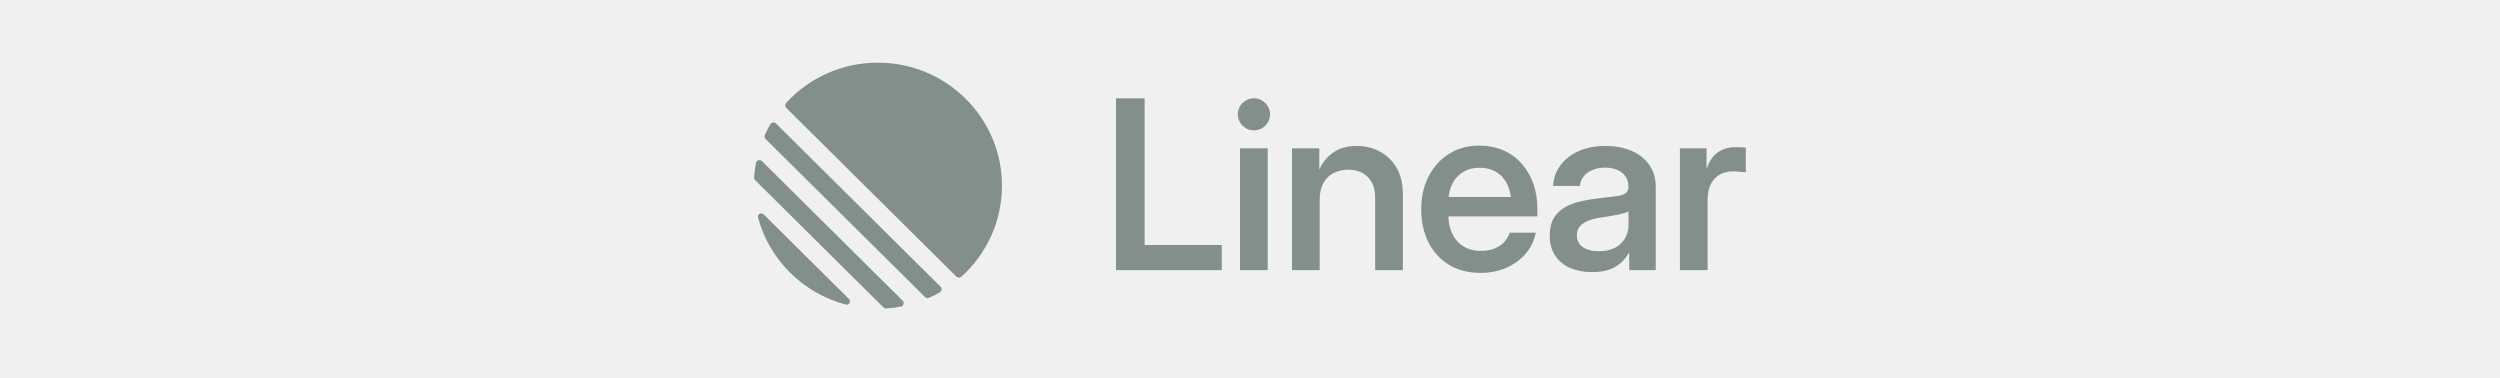
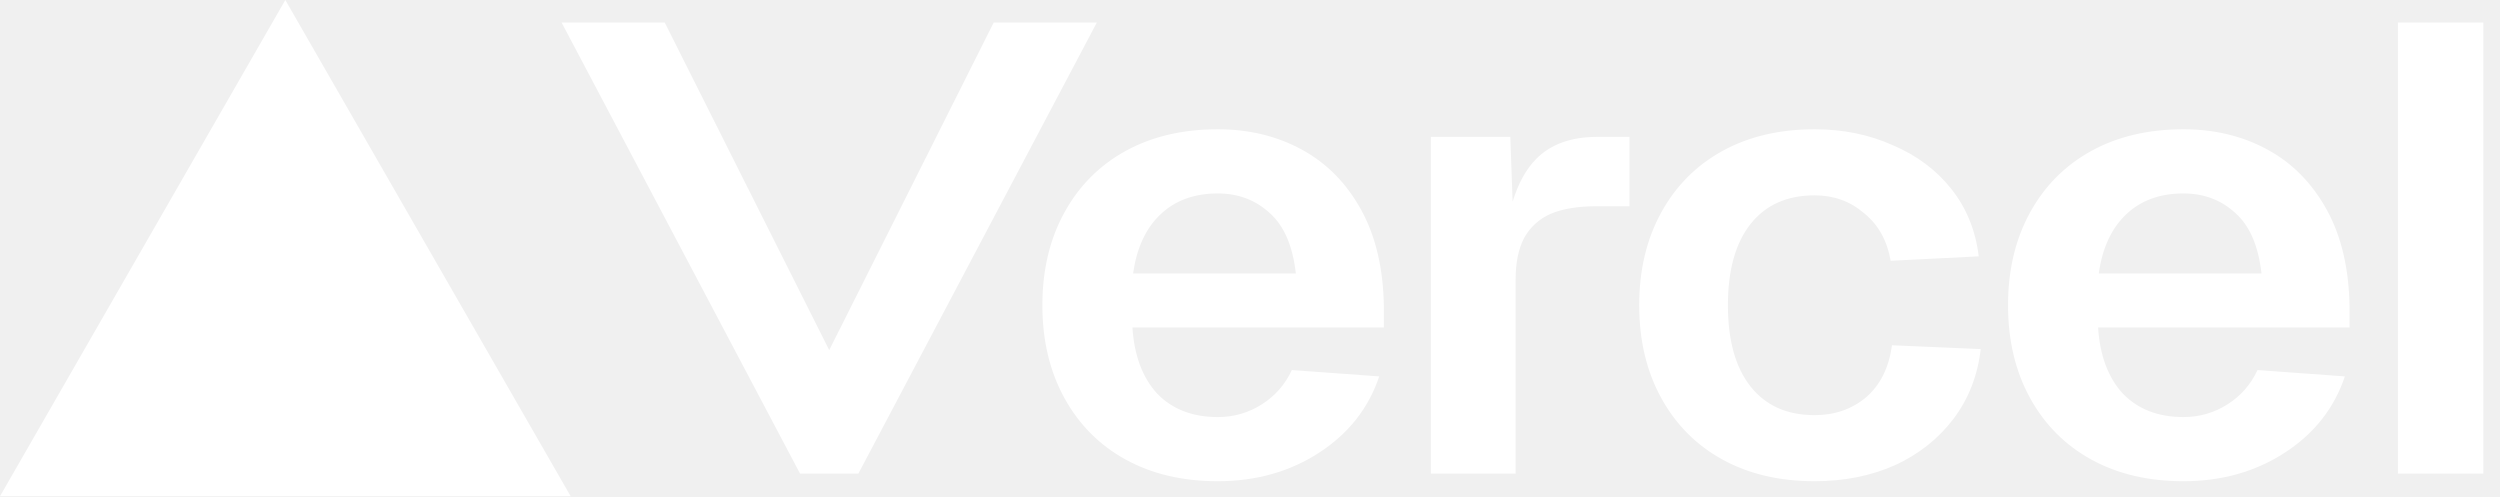
- <svg xmlns="http://www.w3.org/2000/svg" width="305" height="46" viewBox="0 0 305 46" fill="none">
-   <path fill-rule="evenodd" clip-rule="evenodd" d="M95.905 12.555C95.745 12.729 95.756 12.996 95.924 13.163L116.674 33.741C116.841 33.908 117.111 33.918 117.287 33.76C120.329 31.014 122.239 27.055 122.239 22.654C122.239 14.364 115.462 7.644 107.103 7.644C102.665 7.644 98.674 9.538 95.905 12.555ZM93.312 16.46C93.235 16.628 93.274 16.825 93.405 16.955L112.85 36.239C112.981 36.37 113.179 36.408 113.349 36.332C113.798 36.13 114.235 35.907 114.66 35.663C114.912 35.519 114.951 35.178 114.745 34.973L94.681 15.076C94.475 14.871 94.131 14.91 93.985 15.16C93.74 15.581 93.515 16.015 93.312 16.46ZM92.132 21.982C92.041 21.892 91.992 21.768 92.001 21.64C92.041 21.044 92.116 20.456 92.225 19.881C92.29 19.536 92.715 19.416 92.966 19.664L110.118 36.675C110.369 36.923 110.248 37.345 109.9 37.41C109.319 37.517 108.727 37.592 108.126 37.632C107.997 37.64 107.872 37.592 107.781 37.502L92.132 21.982ZM93.184 26.171C92.872 25.861 92.368 26.128 92.482 26.552C93.876 31.71 97.972 35.772 103.173 37.154C103.6 37.268 103.869 36.768 103.557 36.458L93.184 26.171ZM152.979 15.904C154.064 15.904 154.944 15.029 154.944 13.949C154.944 12.869 154.064 11.994 152.979 11.994C151.895 11.994 151.015 12.869 151.015 13.949C151.015 15.029 151.895 15.904 152.979 15.904ZM136.154 32.956V11.995H139.645V29.889H149.057V32.956H136.154ZM161 24.403V32.956H157.622V18.1H160.958V20.646L161 20.618C161.339 19.821 161.886 19.155 162.64 18.621C163.393 18.077 164.354 17.805 165.523 17.805C166.559 17.805 167.501 18.035 168.349 18.494C169.197 18.944 169.875 19.605 170.384 20.478C170.893 21.35 171.147 22.419 171.147 23.685V32.956H167.77V24.149C167.77 23.024 167.468 22.171 166.865 21.589C166.272 20.998 165.476 20.703 164.477 20.703C163.836 20.703 163.252 20.834 162.724 21.097C162.197 21.359 161.778 21.762 161.467 22.306C161.156 22.851 161 23.549 161 24.403ZM191.584 32.703C192.357 33.031 193.243 33.195 194.241 33.195C195.061 33.195 195.763 33.092 196.347 32.886C196.931 32.67 197.412 32.384 197.789 32.027C198.175 31.671 198.481 31.282 198.707 30.86H198.764V32.956H202V22.729C202 22.006 201.859 21.345 201.576 20.745C201.294 20.145 200.884 19.624 200.347 19.183C199.819 18.743 199.178 18.405 198.424 18.171C197.671 17.927 196.823 17.805 195.881 17.805C194.59 17.805 193.473 18.025 192.531 18.466C191.598 18.897 190.868 19.479 190.34 20.21C189.813 20.942 189.526 21.767 189.478 22.686H192.743C192.781 22.255 192.932 21.87 193.195 21.533C193.459 21.195 193.817 20.933 194.27 20.745C194.722 20.548 195.245 20.45 195.838 20.45C196.432 20.45 196.936 20.548 197.351 20.745C197.774 20.942 198.1 21.209 198.326 21.547C198.552 21.884 198.665 22.278 198.665 22.729V22.841C198.665 23.179 198.547 23.427 198.312 23.587C198.085 23.746 197.699 23.863 197.153 23.938C196.616 24.013 195.881 24.102 194.948 24.206C194.185 24.29 193.45 24.417 192.743 24.585C192.037 24.754 191.405 25.003 190.849 25.331C190.303 25.659 189.869 26.096 189.549 26.639C189.229 27.183 189.069 27.882 189.069 28.735C189.069 29.72 189.295 30.546 189.747 31.212C190.199 31.868 190.812 32.365 191.584 32.703ZM197.054 30.213C196.507 30.503 195.834 30.649 195.033 30.649C194.222 30.649 193.577 30.48 193.097 30.142C192.616 29.795 192.376 29.322 192.376 28.721C192.376 28.253 192.508 27.873 192.771 27.582C193.045 27.291 193.403 27.061 193.846 26.893C194.288 26.724 194.769 26.607 195.287 26.541C195.664 26.485 196.031 26.428 196.39 26.372C196.747 26.306 197.082 26.245 197.393 26.189C197.704 26.124 197.968 26.058 198.184 25.992C198.411 25.927 198.575 25.856 198.679 25.781V27.441C198.679 28.023 198.542 28.557 198.269 29.045C198.005 29.523 197.6 29.913 197.054 30.213ZM204.947 32.956V18.1H208.198V20.548H208.24C208.513 19.704 208.942 19.061 209.526 18.621C210.12 18.171 210.897 17.945 211.858 17.945C212.094 17.945 212.306 17.955 212.494 17.974C212.692 17.983 212.857 17.992 212.989 18.002V21.026C212.866 21.008 212.65 20.984 212.339 20.956C212.028 20.928 211.698 20.914 211.349 20.914C210.793 20.914 210.285 21.04 209.823 21.294C209.361 21.547 208.994 21.936 208.721 22.461C208.457 22.977 208.325 23.629 208.325 24.417V32.956H204.947ZM151.283 32.956V18.1H154.661V32.956H151.283ZM176.765 32.295C177.849 32.961 179.135 33.294 180.624 33.294C181.773 33.294 182.819 33.087 183.761 32.675C184.713 32.252 185.504 31.676 186.136 30.944C186.767 30.203 187.177 29.35 187.365 28.384H184.185C184.044 28.825 183.813 29.214 183.493 29.552C183.182 29.88 182.791 30.138 182.32 30.325C181.849 30.513 181.302 30.607 180.68 30.607C179.842 30.607 179.121 30.419 178.518 30.044C177.925 29.669 177.472 29.148 177.161 28.482C176.879 27.869 176.725 27.175 176.699 26.4H187.563V25.5C187.563 24.356 187.394 23.315 187.054 22.377C186.715 21.43 186.235 20.614 185.613 19.929C184.991 19.235 184.242 18.7 183.366 18.325C182.499 17.95 181.533 17.763 180.468 17.763C179.084 17.763 177.859 18.096 176.794 18.761C175.729 19.427 174.895 20.346 174.292 21.519C173.689 22.691 173.388 24.032 173.388 25.542C173.388 27.043 173.68 28.379 174.264 29.552C174.848 30.714 175.682 31.629 176.765 32.295ZM183.875 22.461C183.564 21.823 183.121 21.331 182.546 20.984C181.971 20.637 181.293 20.464 180.511 20.464C179.738 20.464 179.064 20.637 178.49 20.984C177.925 21.331 177.482 21.823 177.161 22.461C176.933 22.923 176.788 23.448 176.728 24.037H184.308C184.248 23.448 184.103 22.923 183.875 22.461Z" fill="#838F8C" />
+ <svg xmlns="http://www.w3.org/2000/svg" aria-label="Vercel logotype" height="52" role="img" viewBox="0 0 262 52" width="262">
+   <path d="M59.802 52L29.902 0L0.002 52H59.802ZM89.959 49.633L114.947 2.364H104.139L86.902 36.692L69.665 2.364H58.856L83.844 49.633H89.959ZM260.25 2.364V49.633H251.302V2.364H260.25ZM210.442 31.99C210.442 28.306 211.211 25.066 212.749 22.27C214.287 19.474 216.431 17.321 219.181 15.812C221.93 14.303 225.146 13.548 228.828 13.548C232.09 13.548 235.026 14.258 237.636 15.679C240.245 17.099 242.319 19.207 243.857 22.004C245.395 24.8 246.187 28.217 246.234 32.256V34.32H219.88C220.066 37.25 220.928 39.558 222.466 41.244C224.051 42.886 226.171 43.708 228.828 43.708C230.505 43.708 232.043 43.264 233.441 42.376C234.839 41.488 235.888 40.29 236.587 38.781L245.745 39.447C244.626 42.775 242.529 45.438 239.453 47.436C236.377 49.433 232.835 50.432 228.828 50.432C225.146 50.432 221.93 49.677 219.181 48.168C216.431 46.659 214.287 44.506 212.749 41.71C211.211 38.914 210.442 35.674 210.442 31.99ZM237.006 28.661C236.68 25.776 235.771 23.668 234.28 22.337C232.789 20.961 230.971 20.273 228.828 20.273C226.358 20.273 224.354 21.005 222.816 22.47C221.278 23.934 220.322 25.998 219.95 28.661H237.006ZM195.347 22.337C196.838 23.535 197.77 25.199 198.143 27.33L207.371 26.864C207.044 24.156 206.089 21.804 204.505 19.807C202.92 17.809 200.869 16.278 198.353 15.213C195.883 14.103 193.157 13.548 190.174 13.548C186.492 13.548 183.277 14.303 180.527 15.812C177.777 17.321 175.634 19.474 174.096 22.27C172.558 25.066 171.789 28.306 171.789 31.99C171.789 35.674 172.558 38.914 174.096 41.71C175.634 44.506 177.777 46.659 180.527 48.168C183.277 49.677 186.492 50.432 190.174 50.432C193.25 50.432 196.046 49.877 198.563 48.767C201.079 47.613 203.13 45.993 204.714 43.907C206.299 41.821 207.254 39.38 207.58 36.584L198.283 36.184C197.957 38.537 197.048 40.356 195.557 41.644C194.065 42.886 192.271 43.508 190.174 43.508C187.285 43.508 185.048 42.509 183.463 40.512C181.879 38.514 181.086 35.674 181.086 31.99C181.086 28.306 181.879 25.466 183.463 23.468C185.048 21.471 187.285 20.472 190.174 20.472C192.178 20.472 193.902 21.094 195.347 22.337ZM149.955 14.346H158.281L158.522 21.137C159.113 19.215 159.935 17.722 160.988 16.659C162.514 15.117 164.642 14.346 167.371 14.346H170.771V21.615H167.302C165.359 21.615 163.763 21.879 162.514 22.407C161.311 22.936 160.386 23.773 159.739 24.919C159.137 26.064 158.837 27.518 158.837 29.28V49.633H149.955V14.346ZM111.548 22.27C110.01 25.066 109.241 28.306 109.241 31.99C109.241 35.674 110.01 38.914 111.548 41.71C113.086 44.506 115.229 46.659 117.979 48.168C120.729 49.677 123.944 50.432 127.626 50.432C131.634 50.432 135.176 49.433 138.252 47.436C141.327 45.438 143.425 42.775 144.543 39.447L135.385 38.781C134.686 40.29 133.638 41.488 132.24 42.376C130.842 43.264 129.304 43.708 127.626 43.708C124.97 43.708 122.849 42.886 121.265 41.244C119.727 39.558 118.865 37.25 118.678 34.32H145.032V32.256C144.986 28.217 144.194 24.8 142.656 22.004C141.118 19.207 139.044 17.099 136.434 15.679C133.824 14.258 130.888 13.548 127.626 13.548C123.944 13.548 120.729 14.303 117.979 15.812C115.229 17.321 113.086 19.474 111.548 22.27ZM133.079 22.337C134.57 23.668 135.479 25.776 135.805 28.661H118.748C119.121 25.998 120.076 23.934 121.614 22.47C123.152 21.005 125.156 20.273 127.626 20.273C129.77 20.273 131.587 20.961 133.079 22.337Z" fill="white" />
</svg>
